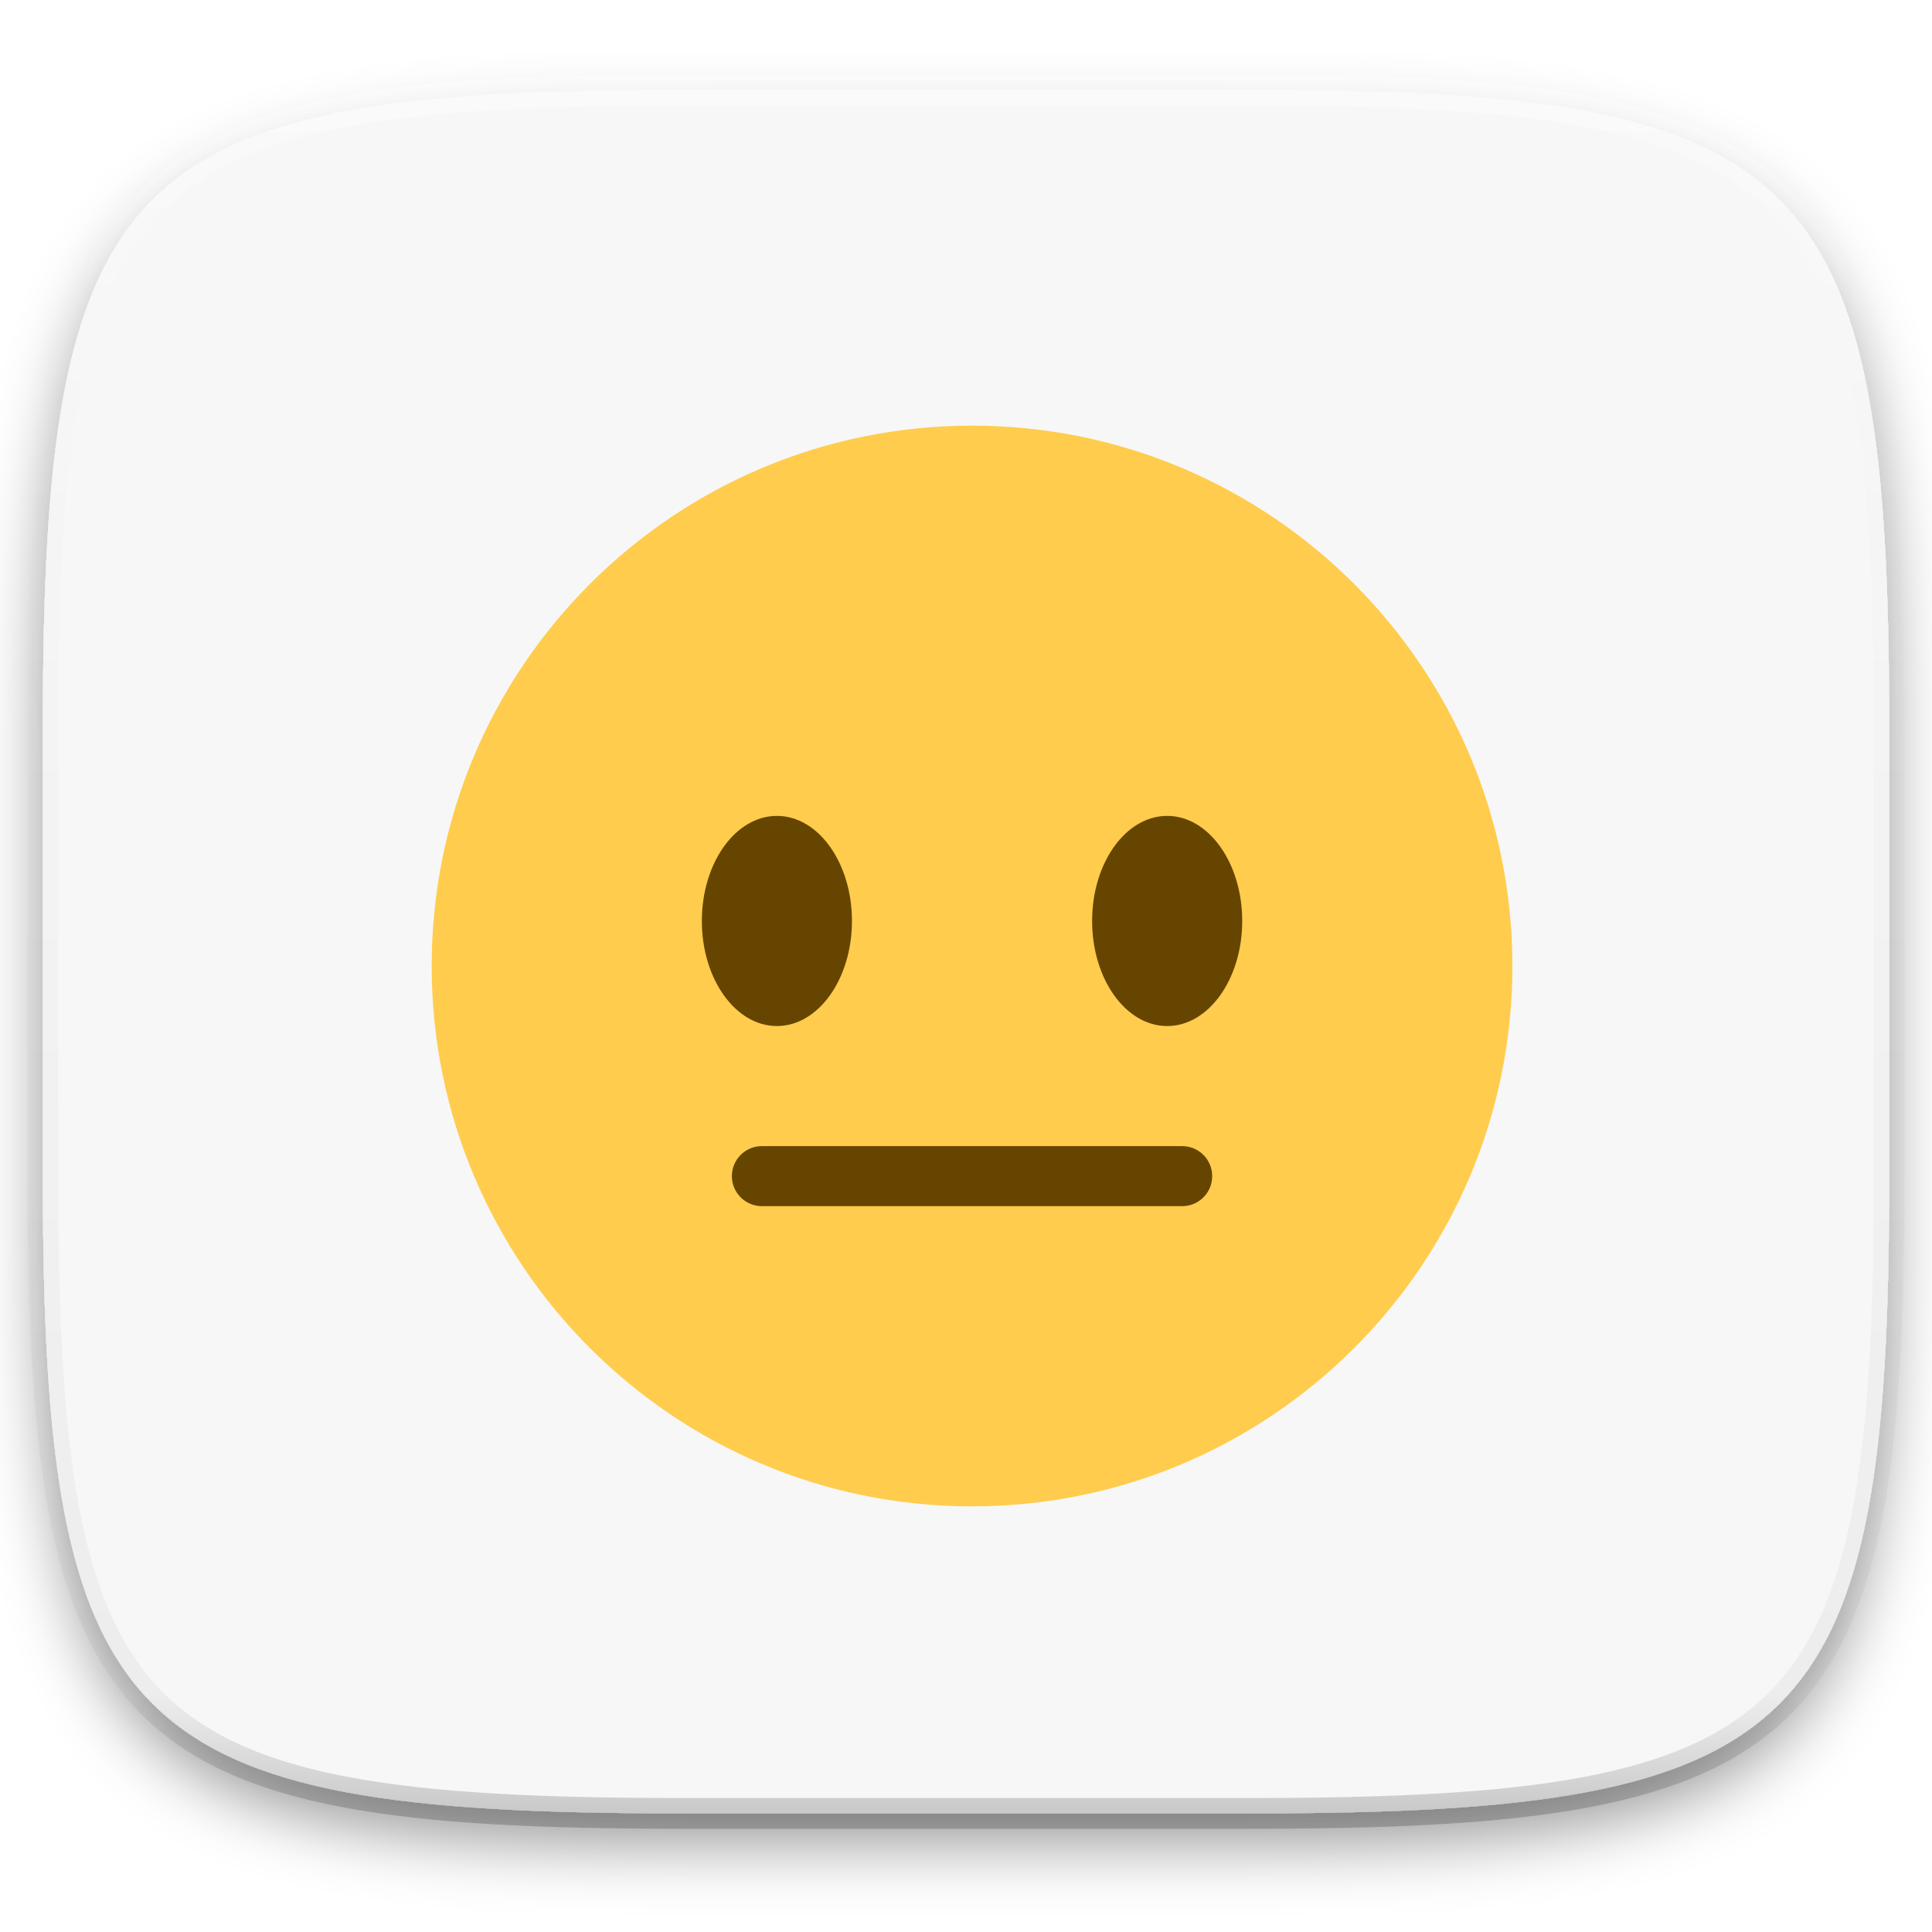
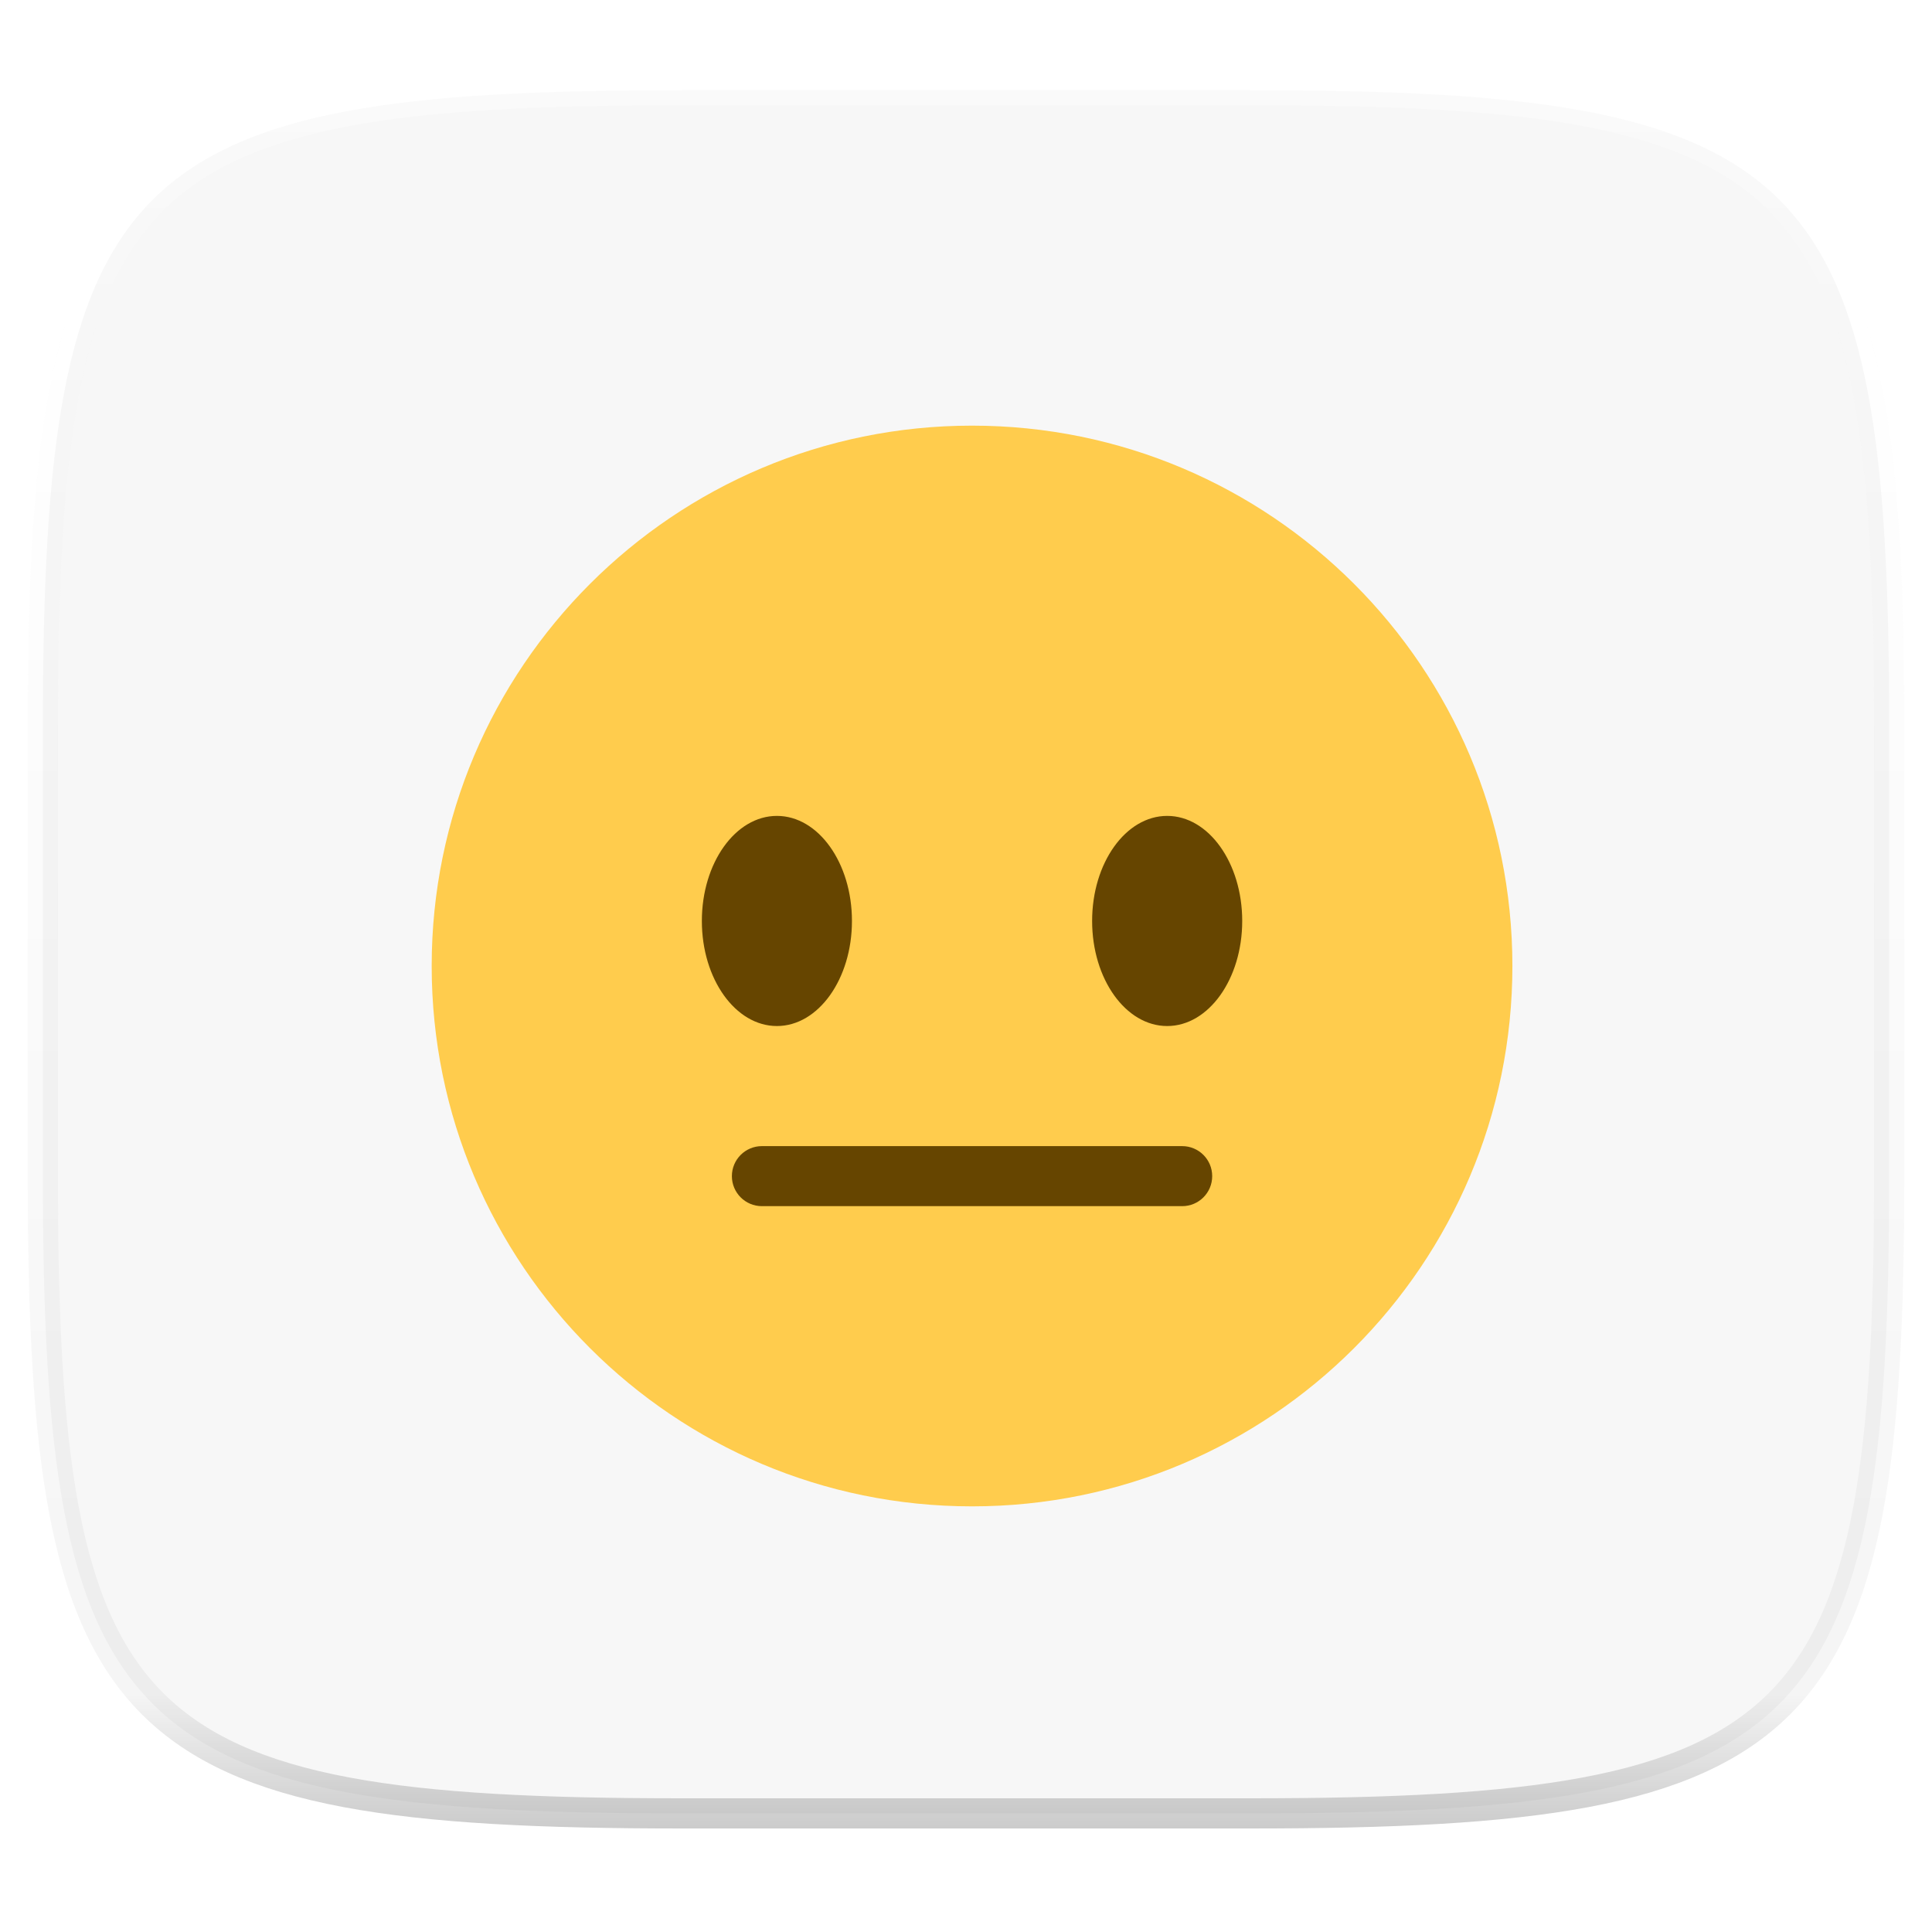
- <svg xmlns="http://www.w3.org/2000/svg" style="isolation:isolate" width="256" height="256">
-   <switch>
-     <g>
-       <defs>
-         <filter id="a" width="270.648" height="254.338" x="-7.32" y="2.95" filterUnits="userSpaceOnUse">
-           <feGaussianBlur in="SourceGraphic" stdDeviation="4.294" />
-           <feOffset dy="4" result="pf_100_offsetBlur" />
-           <feFlood flood-opacity=".4" />
-           <feComposite in2="pf_100_offsetBlur" operator="in" result="pf_100_dropShadow" />
-           <feBlend in="SourceGraphic" in2="pf_100_dropShadow" />
-         </filter>
-       </defs>
-       <path fill="#F7F7F7" d="M165.689 11.95c74.056 0 84.639 10.557 84.639 84.544v59.251c0 73.986-10.583 84.543-84.639 84.543h-75.37c-74.055 0-84.639-10.557-84.639-84.543V96.494c0-73.987 10.584-84.544 84.639-84.544h75.37z" filter="url(#a)" />
-       <g opacity=".4">
-         <linearGradient id="b" x1=".517" x2=".517" y2="1">
-           <stop offset="0%" stop-color="#fff" />
-           <stop offset="12.5%" stop-color="#fff" stop-opacity=".098" />
-           <stop offset="92.5%" stop-opacity=".098" />
-           <stop offset="100%" stop-opacity=".498" />
-         </linearGradient>
-         <path fill="none" stroke="url(#b)" stroke-linecap="round" stroke-linejoin="round" stroke-width="4.077" d="M165.685 11.947c74.055 0 84.639 10.557 84.639 84.544v59.251c0 73.986-10.584 84.543-84.639 84.543h-75.37c-74.055 0-84.639-10.557-84.639-84.543V96.491c0-73.987 10.584-84.544 84.639-84.544h75.37z" vector-effect="non-scaling-stroke" />
-       </g>
-       <path fill="#FFCC4D" d="M200.4 128c0 39.543-32.057 71.6-71.6 71.6-39.539 0-71.6-32.057-71.6-71.6 0-39.539 32.061-71.6 71.6-71.6 39.543 0 71.6 32.061 71.6 71.6z" />
-       <ellipse fill="#664500" cx="102.944" cy="122.033" rx="9.944" ry="13.922" vector-effect="non-scaling-stroke" />
-       <ellipse fill="#664500" cx="154.656" cy="122.033" rx="9.944" ry="13.922" vector-effect="non-scaling-stroke" />
-       <path fill="#664500" d="M156.644 159.822h-55.688a3.977 3.977 0 1 1 0-7.955h55.688c2.2 0 3.978 1.778 3.978 3.977 0 2.2-1.778 3.978-3.978 3.978z" />
-     </g>
-   </switch>
+ <svg xmlns="http://www.w3.org/2000/svg" width="256" height="256" version="1.1">
+   <defs>
+     <linearGradient id="b" x1=".517" x2=".517" y2="1">
+       <stop offset="0%" stop-color="#fff" />
+       <stop offset="12.5%" stop-color="#fff" stop-opacity=".098" />
+       <stop offset="92.5%" stop-opacity=".098" />
+       <stop offset="100%" stop-opacity=".498" />
+     </linearGradient>
+   </defs>
+   <path fill="#f7f7f7" d="M165.689 11.95c74.056 0 84.639 10.557 84.639 84.544v59.251c0 73.986-10.583 84.543-84.639 84.543h-75.37c-74.055 0-84.639-10.557-84.639-84.543V96.494c0-73.987 10.584-84.544 84.639-84.544h75.37z" filter="url(#a)" />
+   <path fill="none" opacity=".4" stroke="url(#b)" stroke-linecap="round" stroke-linejoin="round" stroke-width="4" d="M165.685 11.947c74.055 0 84.639 10.557 84.639 84.544v59.251c0 73.986-10.584 84.543-84.639 84.543h-75.37c-74.055 0-84.639-10.557-84.639-84.543V96.491c0-73.987 10.584-84.544 84.639-84.544h75.37z" vector-effect="non-scaling-stroke" />
+   <path fill="#ffcc4d" d="M200.4 128c0 39.543-32.057 71.6-71.6 71.6-39.539 0-71.6-32.057-71.6-71.6 0-39.539 32.061-71.6 71.6-71.6 39.543 0 71.6 32.061 71.6 71.6z" />
+   <ellipse fill="#664500" cx="102.944" cy="122.033" rx="9.944" ry="13.922" vector-effect="non-scaling-stroke" />
+   <ellipse fill="#664500" cx="154.656" cy="122.033" rx="9.944" ry="13.922" vector-effect="non-scaling-stroke" />
+   <path fill="#664500" d="M156.644 159.822h-55.688a3.977 3.977 0 1 1 0-7.955h55.688c2.2 0 3.978 1.778 3.978 3.977 0 2.2-1.778 3.978-3.978 3.978z" />
</svg>
